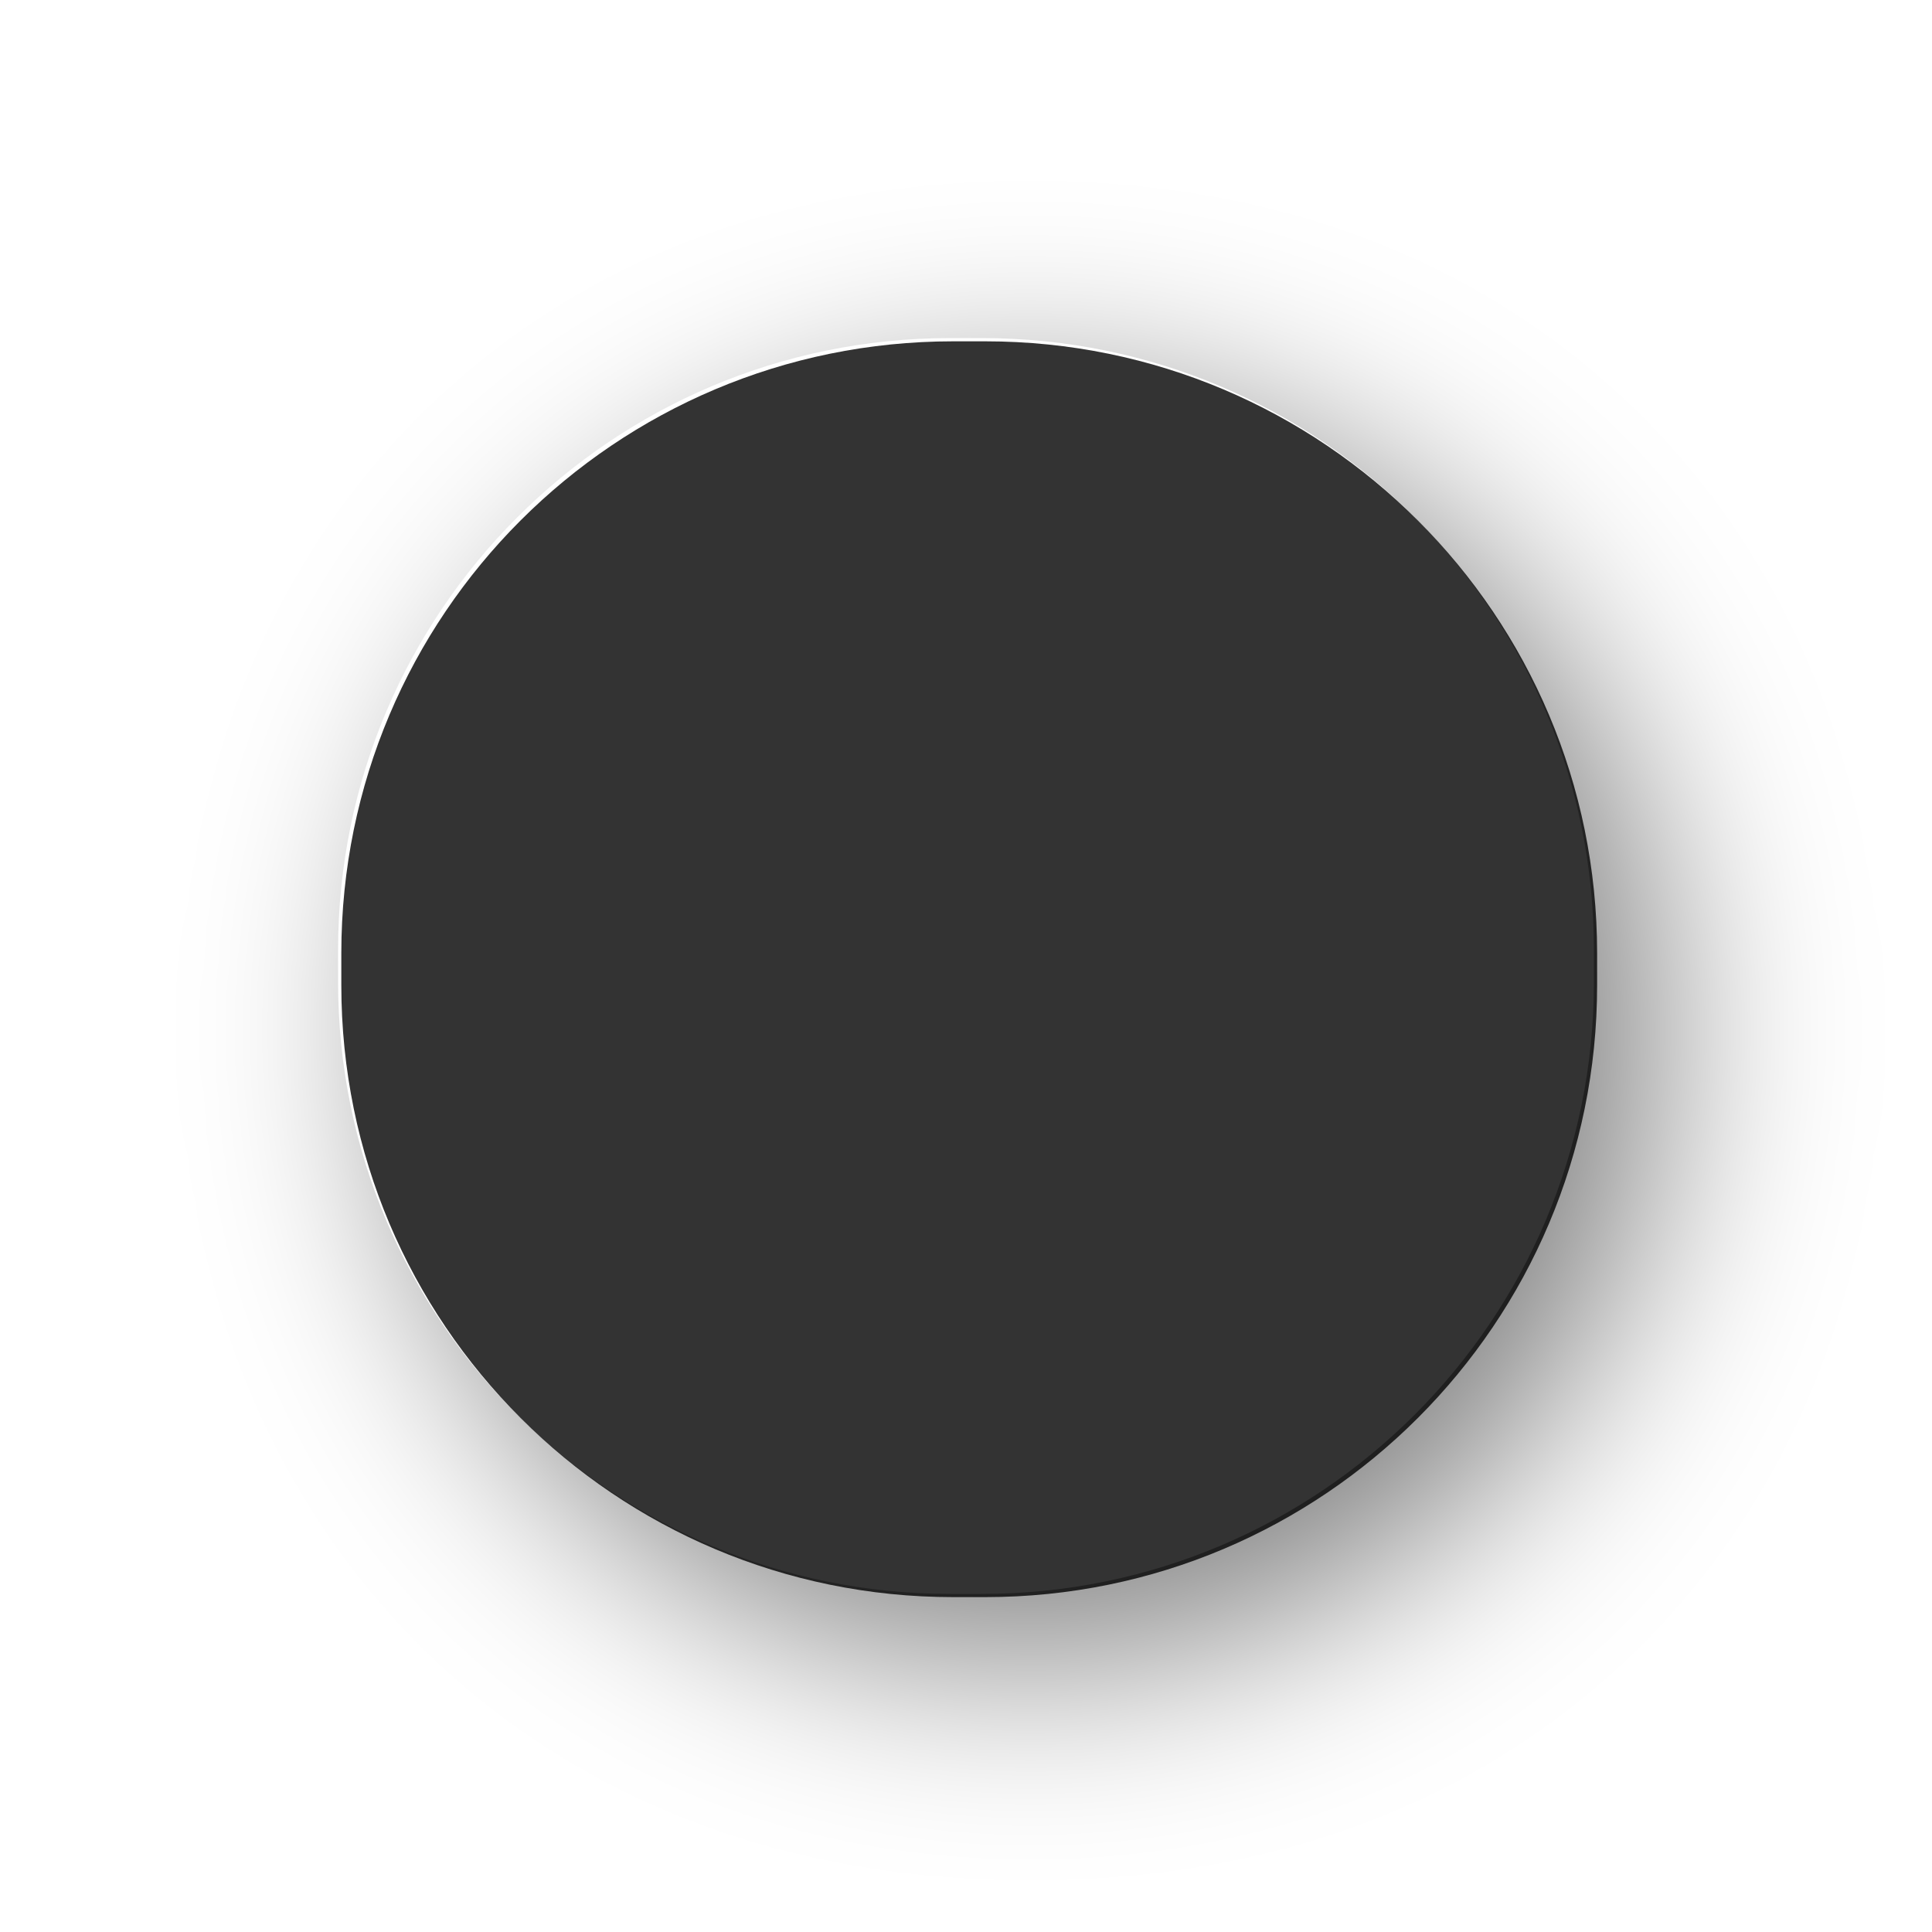
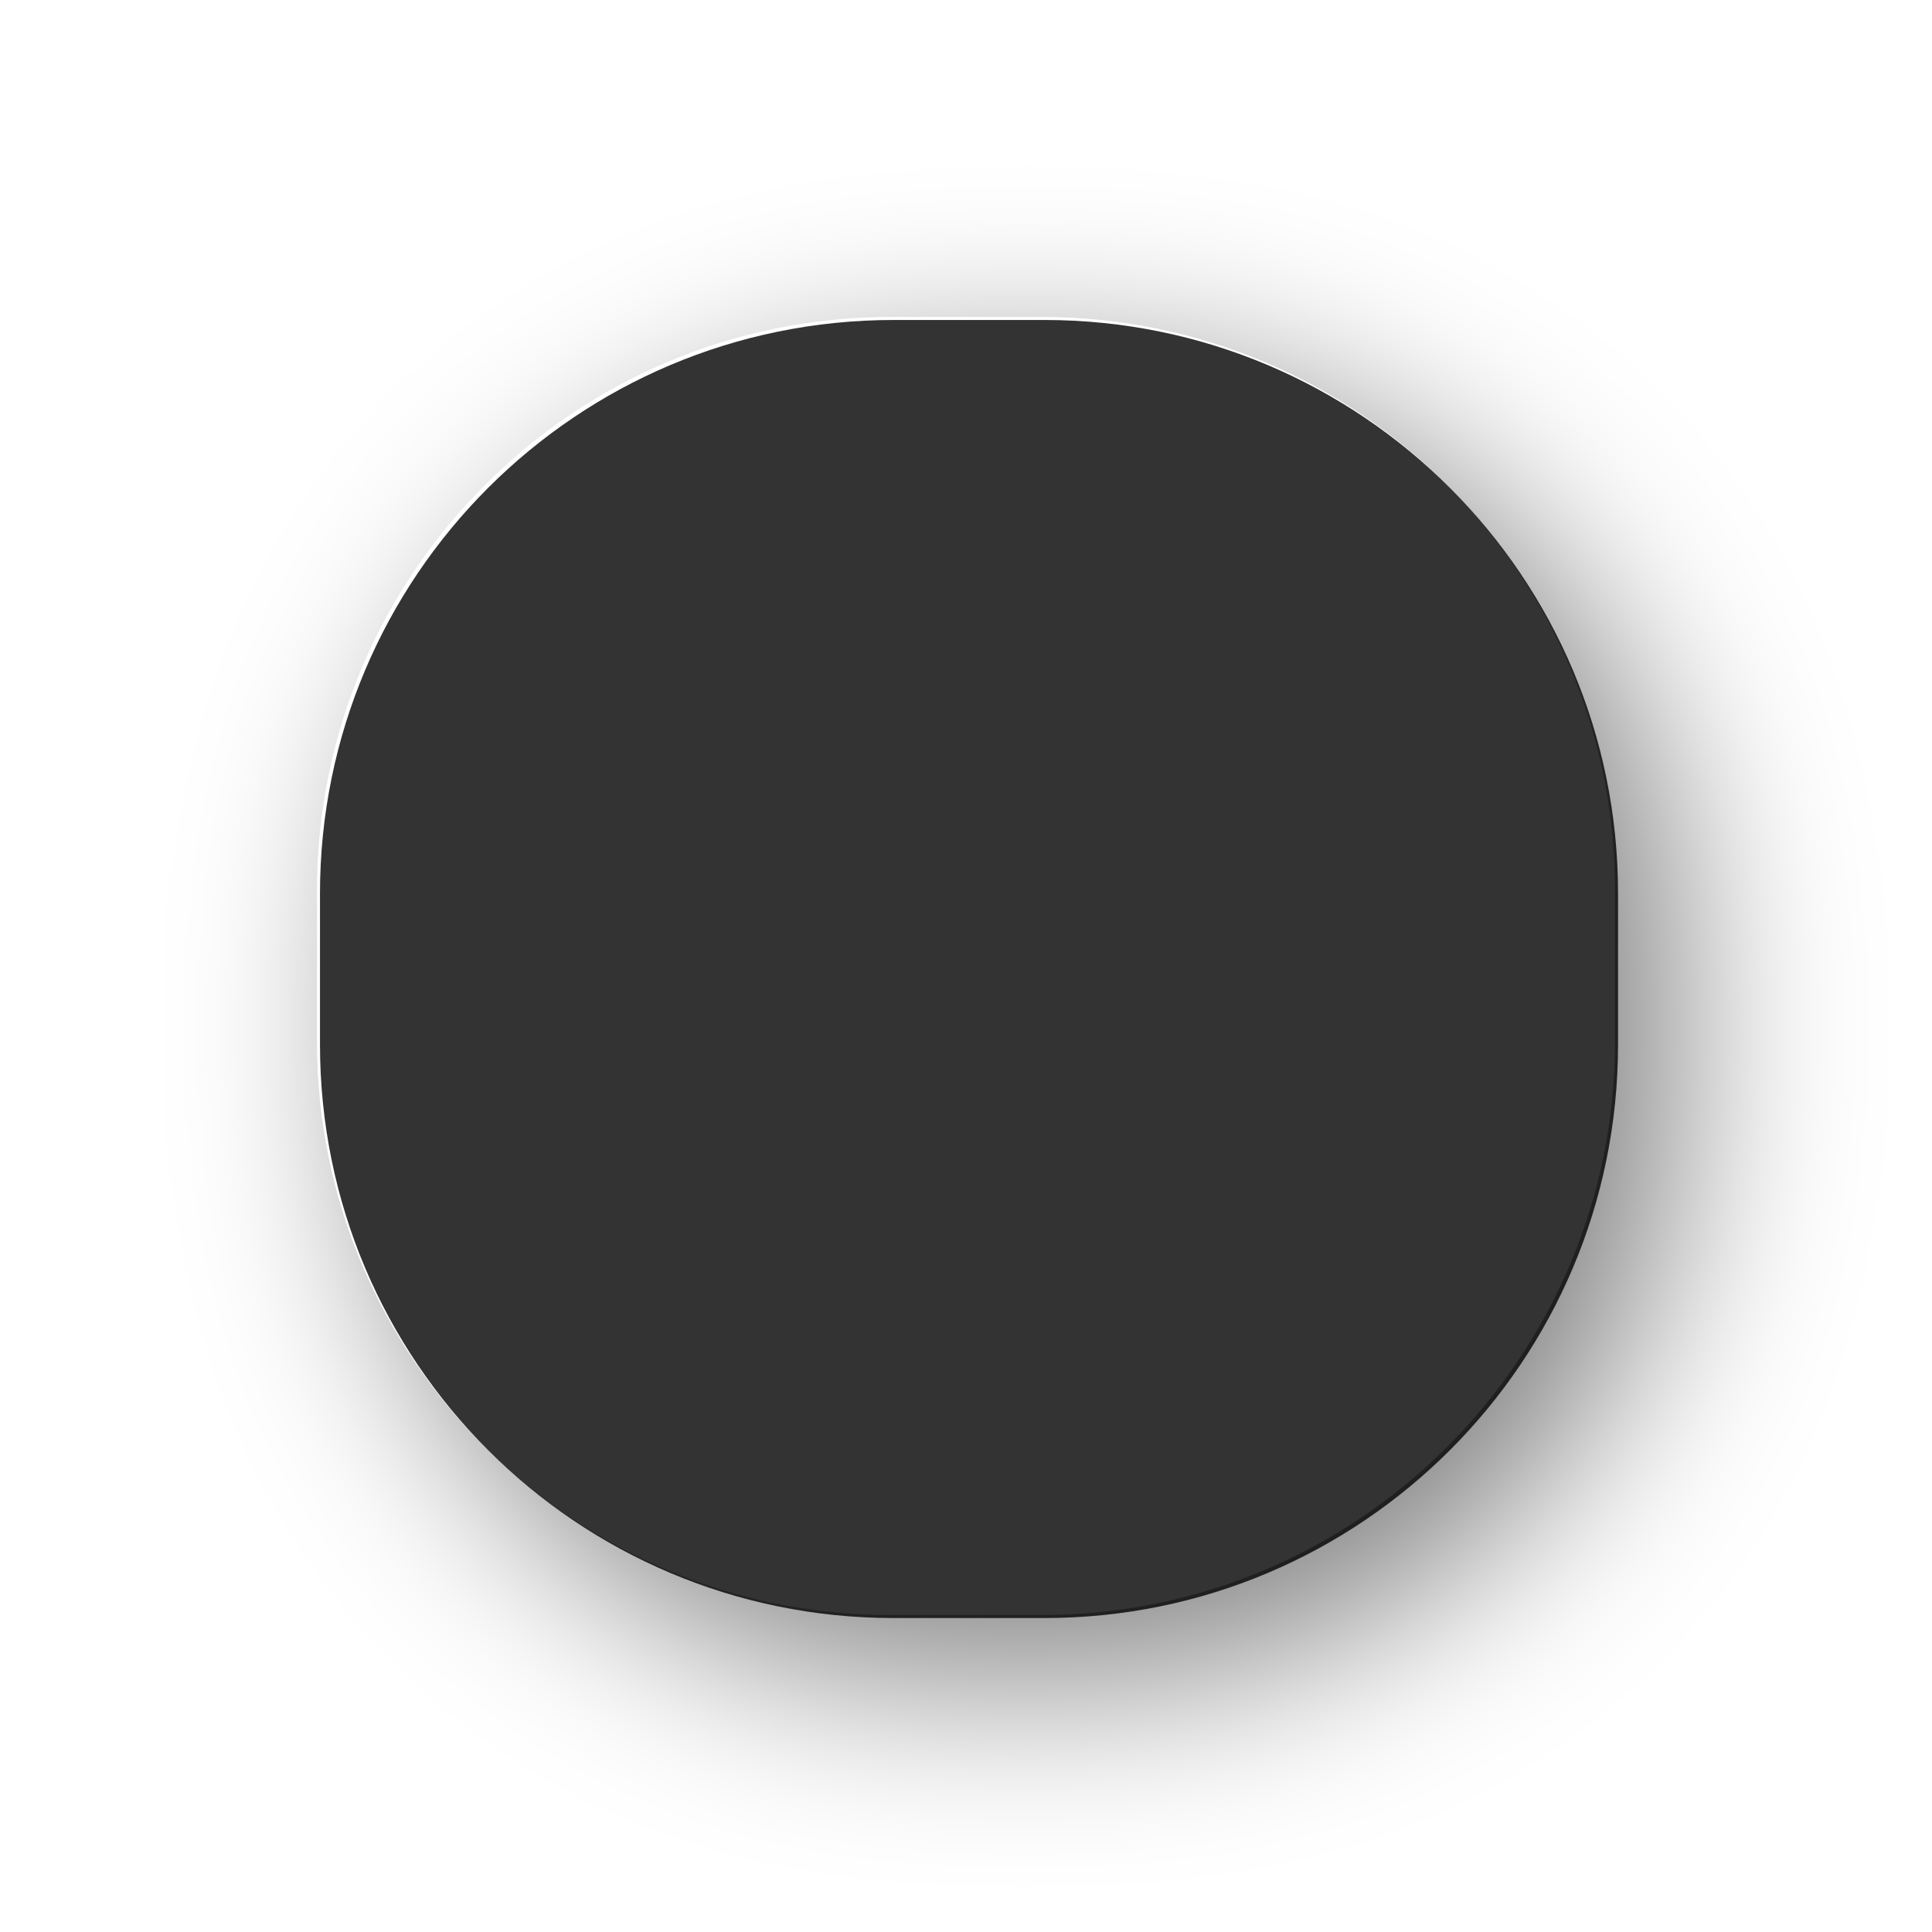
- <svg xmlns="http://www.w3.org/2000/svg" width="30" height="30" version="1.1" id="svg7" viewBox="0 0 60 60">
+ <svg xmlns="http://www.w3.org/2000/svg" width="32" height="32" version="1.1" id="svg7" viewBox="0 0 64 64">
  <defs id="defs11">
    <filter style="color-interpolation-filters:sRGB" id="filter480" x="-0.2" y="-0.2" width="1.472" height="1.472">
      <feFlood flood-opacity="0.498" flood-color="rgb(0,0,0)" result="flood" id="feFlood470" />
      <feComposite in="flood" in2="SourceGraphic" operator="in" result="composite1" id="feComposite472" />
      <feGaussianBlur in="composite1" stdDeviation="3" result="blur" id="feGaussianBlur474" />
      <feOffset dx="2.8" dy="2.8" result="offset" id="feOffset476" />
      <feComposite in="SourceGraphic" in2="offset" operator="over" result="composite2" id="feComposite478" />
    </filter>
    <filter style="color-interpolation-filters:sRGB;" id="filter23" x="-0.212" y="-0.212" width="1.476" height="1.476">
      <feFlood result="flood" in="SourceGraphic" flood-opacity="0.498" flood-color="rgb(0,0,0)" id="feFlood22" />
      <feGaussianBlur result="blur" in="SourceGraphic" stdDeviation="3.2" id="feGaussianBlur22" />
      <feOffset result="offset" in="blur" dx="1.994" dy="2" id="feOffset22" />
      <feComposite result="comp1" operator="in" in="flood" in2="offset" id="feComposite22" />
      <feComposite result="comp2" operator="out" in="comp1" in2="SourceGraphic" id="feComposite23" />
    </filter>
  </defs>
-   <path id="svg_1" width="39" height="39" x="10.5" y="10.5" fill="{{ colors.surface_container_lowest.default.hex }}" stroke="{{ colors.outline.default.hex }}" rx="0" style="display:inline;fill:{{ colors.surface_container_lowest.default.hex }};fill-opacity:1;stroke:{{ colors.outline.default.hex }};stroke-width:1.2;stroke-dasharray:none;stroke-opacity:1;filter:url(#filter23)" d="m 29.5,10.5 h 1 c 10.493,0 19,8.507 19,19 v 1 c 0,10.493 -8.507,19 -19,19 h -1 c -10.493,0 -19,-8.507 -19,-19 v -1 c 0,-10.493 8.507,-19 19,-19 z" />
-   <path id="svg_1-6" width="39" height="39" x="10.5" y="10.5" fill="{{ colors.surface_container_lowest.default.hex }}" stroke="{{ colors.outline.default.hex }}" rx="0" style="display:inline;fill:{{ colors.surface_container_lowest.default.hex }};fill-opacity:0.8;stroke:{{ colors.outline.default.hex }};stroke-width:1.2;stroke-dasharray:none;stroke-opacity:1" d="m 29.5,10.5 h 1 c 10.493,0 19,8.507 19,19 v 1 c 0,10.493 -8.507,19 -19,19 h -1 c -10.493,0 -19,-8.507 -19,-19 v -1 c 0,-10.493 8.507,-19 19,-19 z" transform="translate(0.1,0.1)" />
+   <path id="svg_1" width="43" height="43" x="10.5" y="10.5" fill="{{ colors.surface_container_lowest.default.hex }}" stroke="{{ colors.outline.default.hex }}" rx="0" style="display:inline;fill:{{ colors.surface_container_lowest.default.hex }};fill-opacity:1;stroke:{{ colors.outline.default.hex }};stroke-width:1.2;stroke-dasharray:none;stroke-opacity:1;filter:url(#filter23)" d="m 29.5,10.5 h 5 c 10.493,0 19,8.507 19,19 v 5 c 0,10.493 -8.507,19 -19,19 h -5 c -10.493,0 -19,-8.507 -19,-19 v -5 c 0,-10.493 8.507,-19 19,-19 z" />
+   <path id="svg_1-6" width="43" height="43" x="10.5" y="10.5" fill="{{ colors.surface_container_lowest.default.hex }}" stroke="{{ colors.outline.default.hex }}" rx="0" style="display:inline;fill:{{ colors.surface_container_lowest.default.hex }};fill-opacity:0.8;stroke:{{ colors.outline.default.hex }};stroke-width:1.2;stroke-dasharray:none;stroke-opacity:1" d="m 29.5,10.5 h 5 c 10.493,0 19,8.507 19,19 v 5 c 0,10.493 -8.507,19 -19,19 h -5 c -10.493,0 -19,-8.507 -19,-19 v -5 c 0,-10.493 8.507,-19 19,-19 z" transform="translate(0.1,0.1)" />
</svg>
